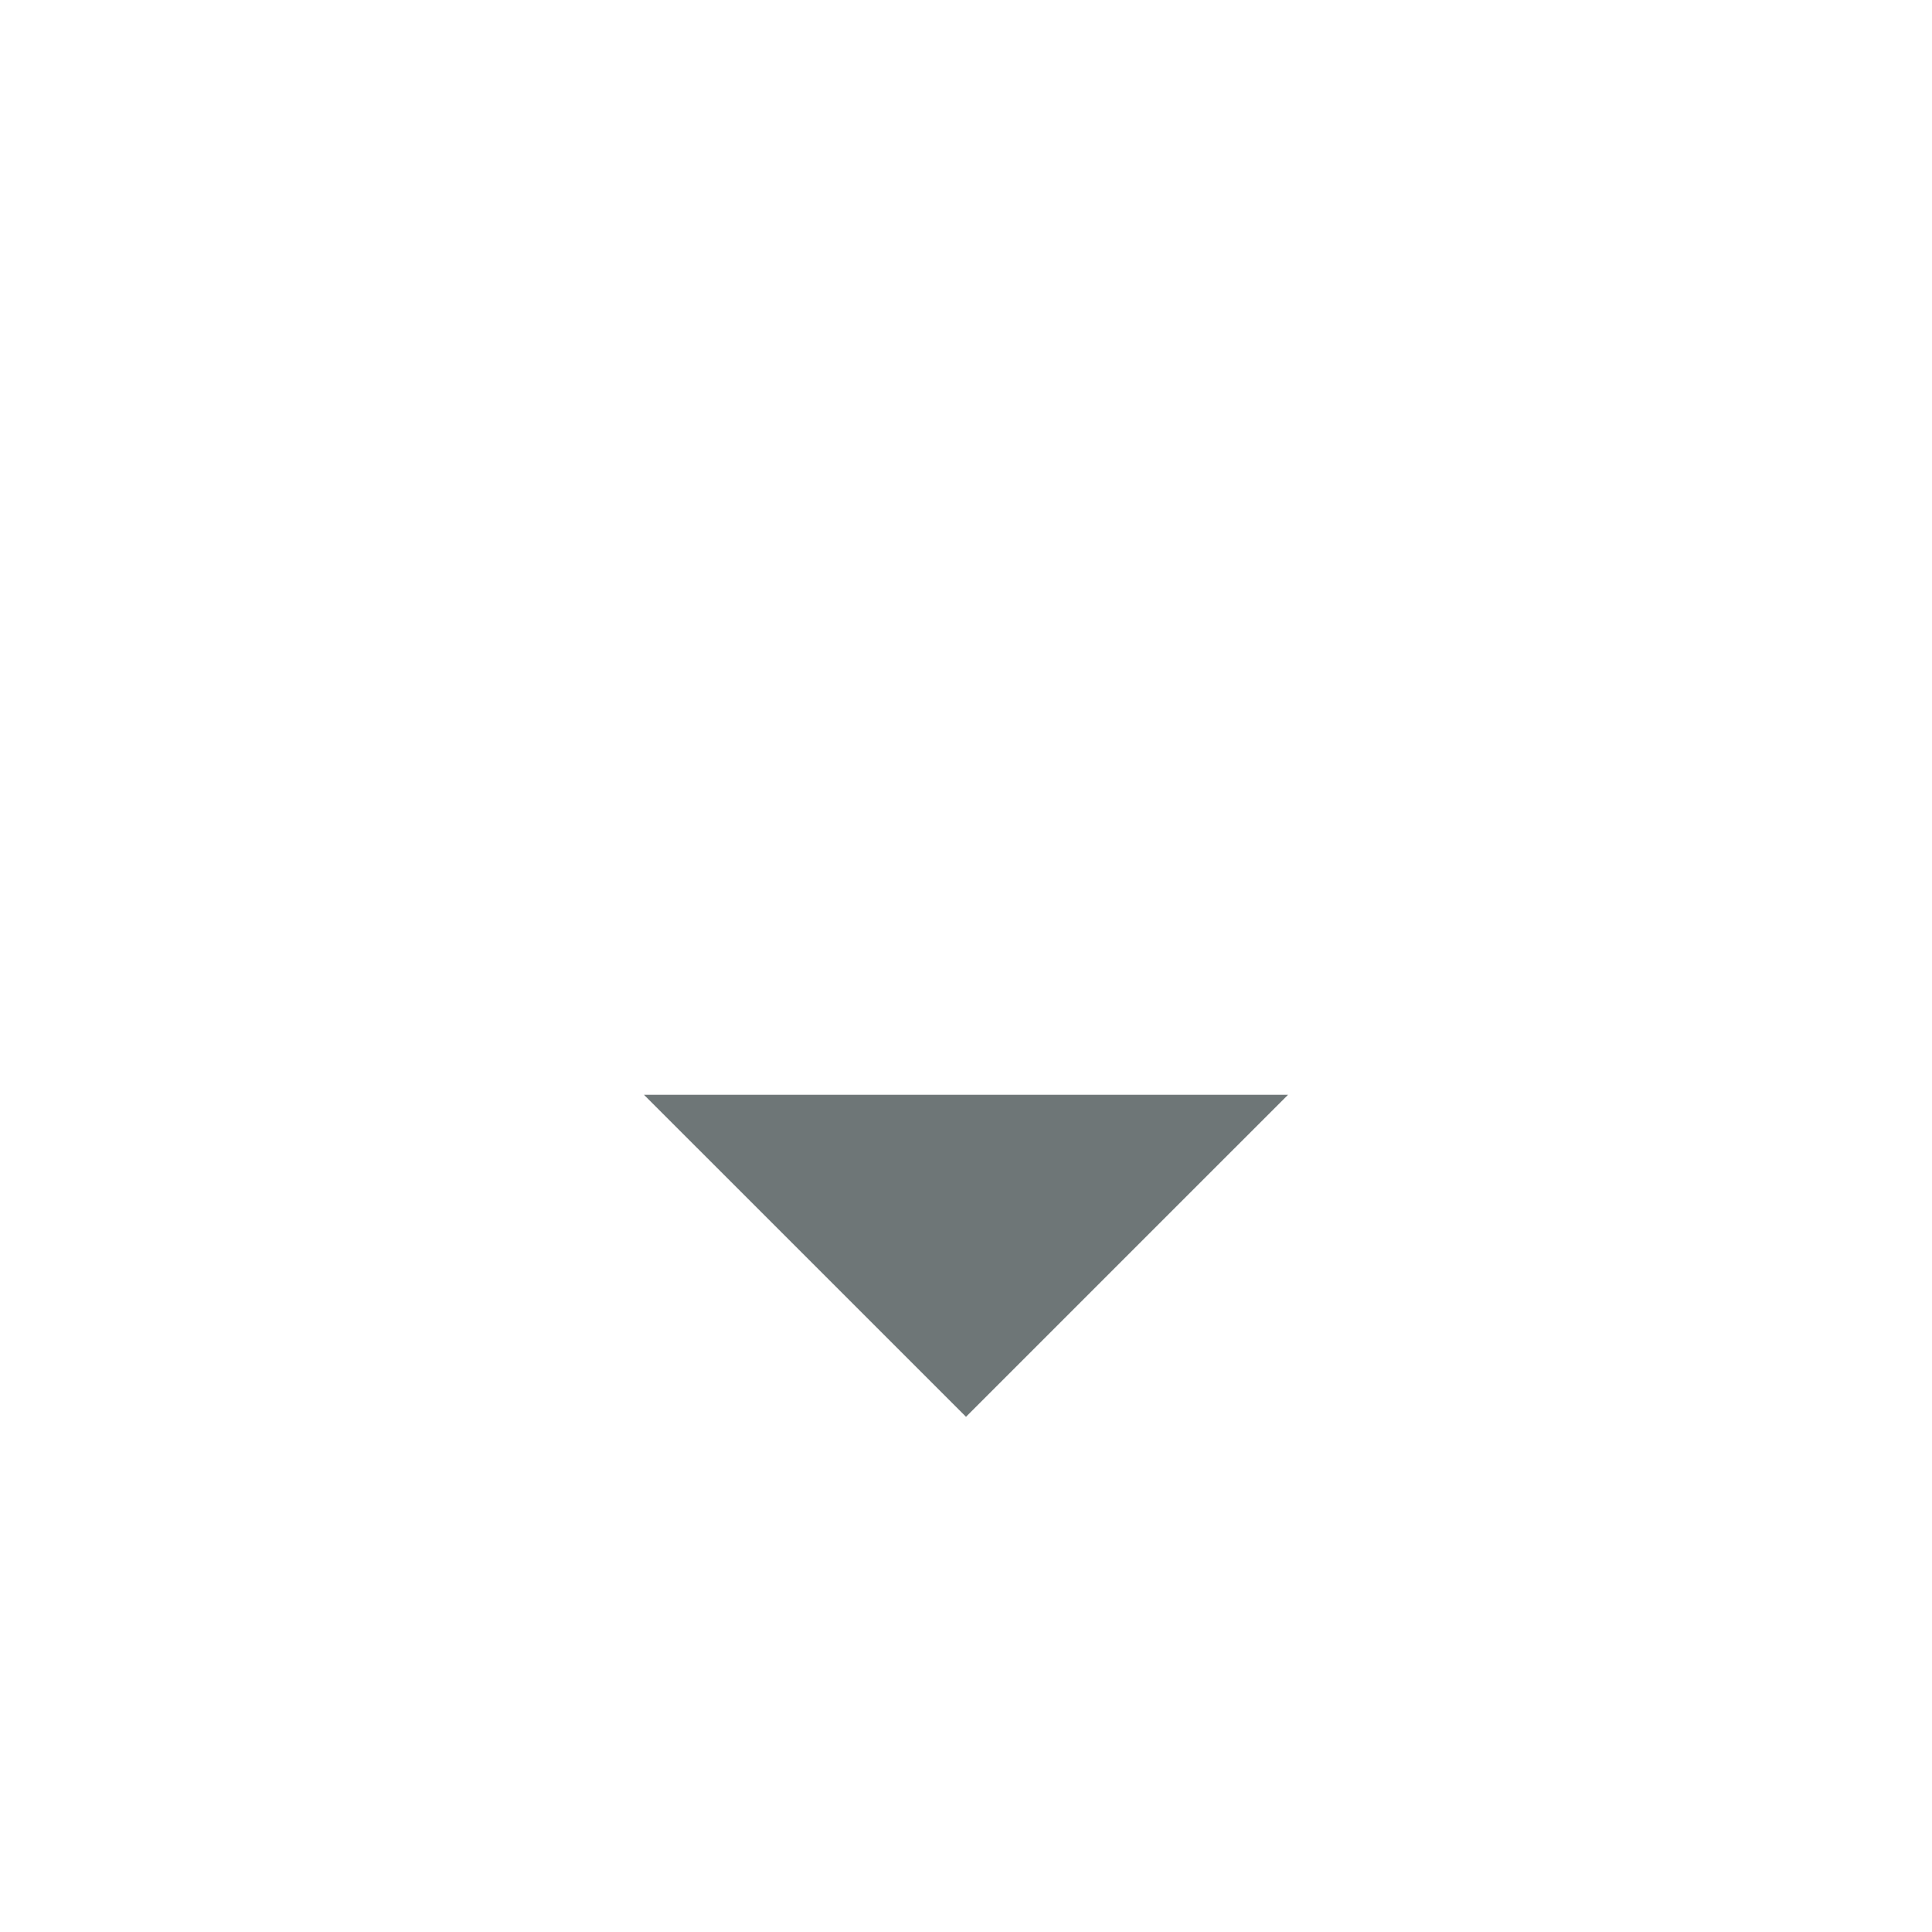
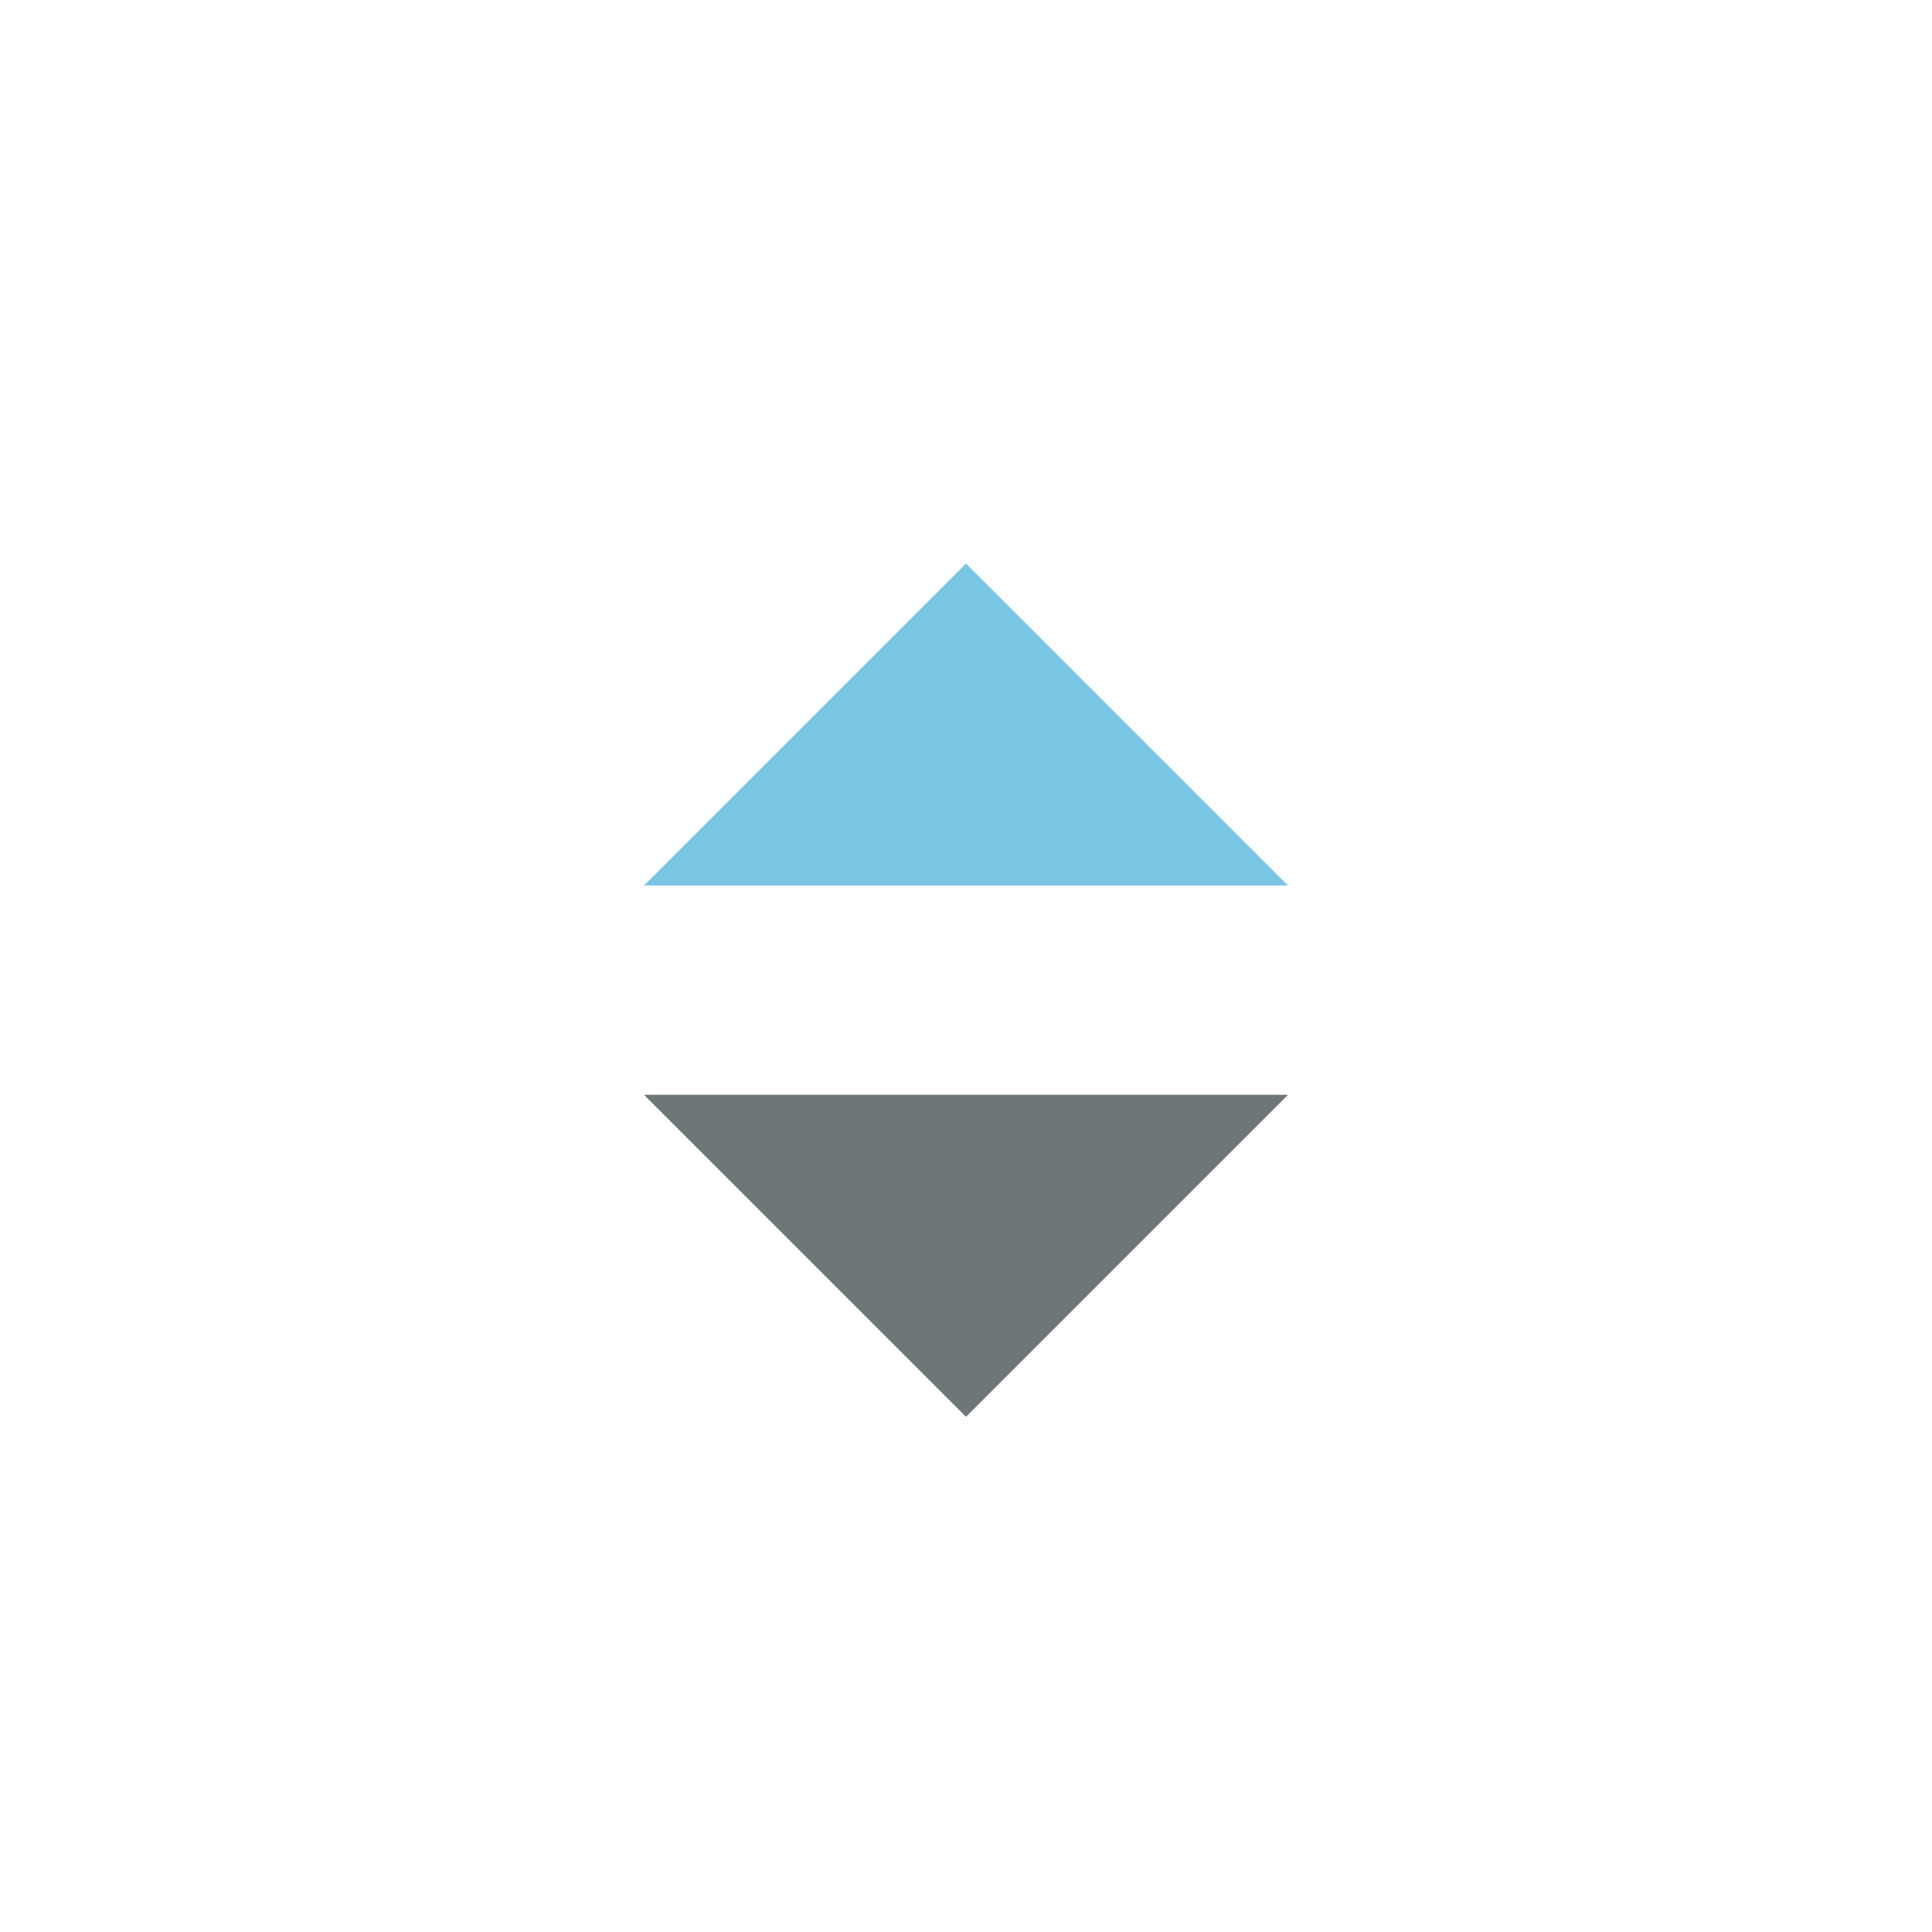
<svg xmlns="http://www.w3.org/2000/svg" width="24px" height="24px" viewBox="0 0 24 24" version="1.1">
  <g id="sort" stroke="none" stroke-width="1" fill="none" fill-rule="evenodd">
    <polygon id="Path-2" fill="#6E7677" points="8 13.6 12 17.6 16 13.6" />
+     <polygon id="Path-2-Copy" fill="#7ac4e4" transform="translate(12, 9) rotate(-180) translate(-12, -9) " points="8 7 12 11 16 7" />
  </g>
</svg>
